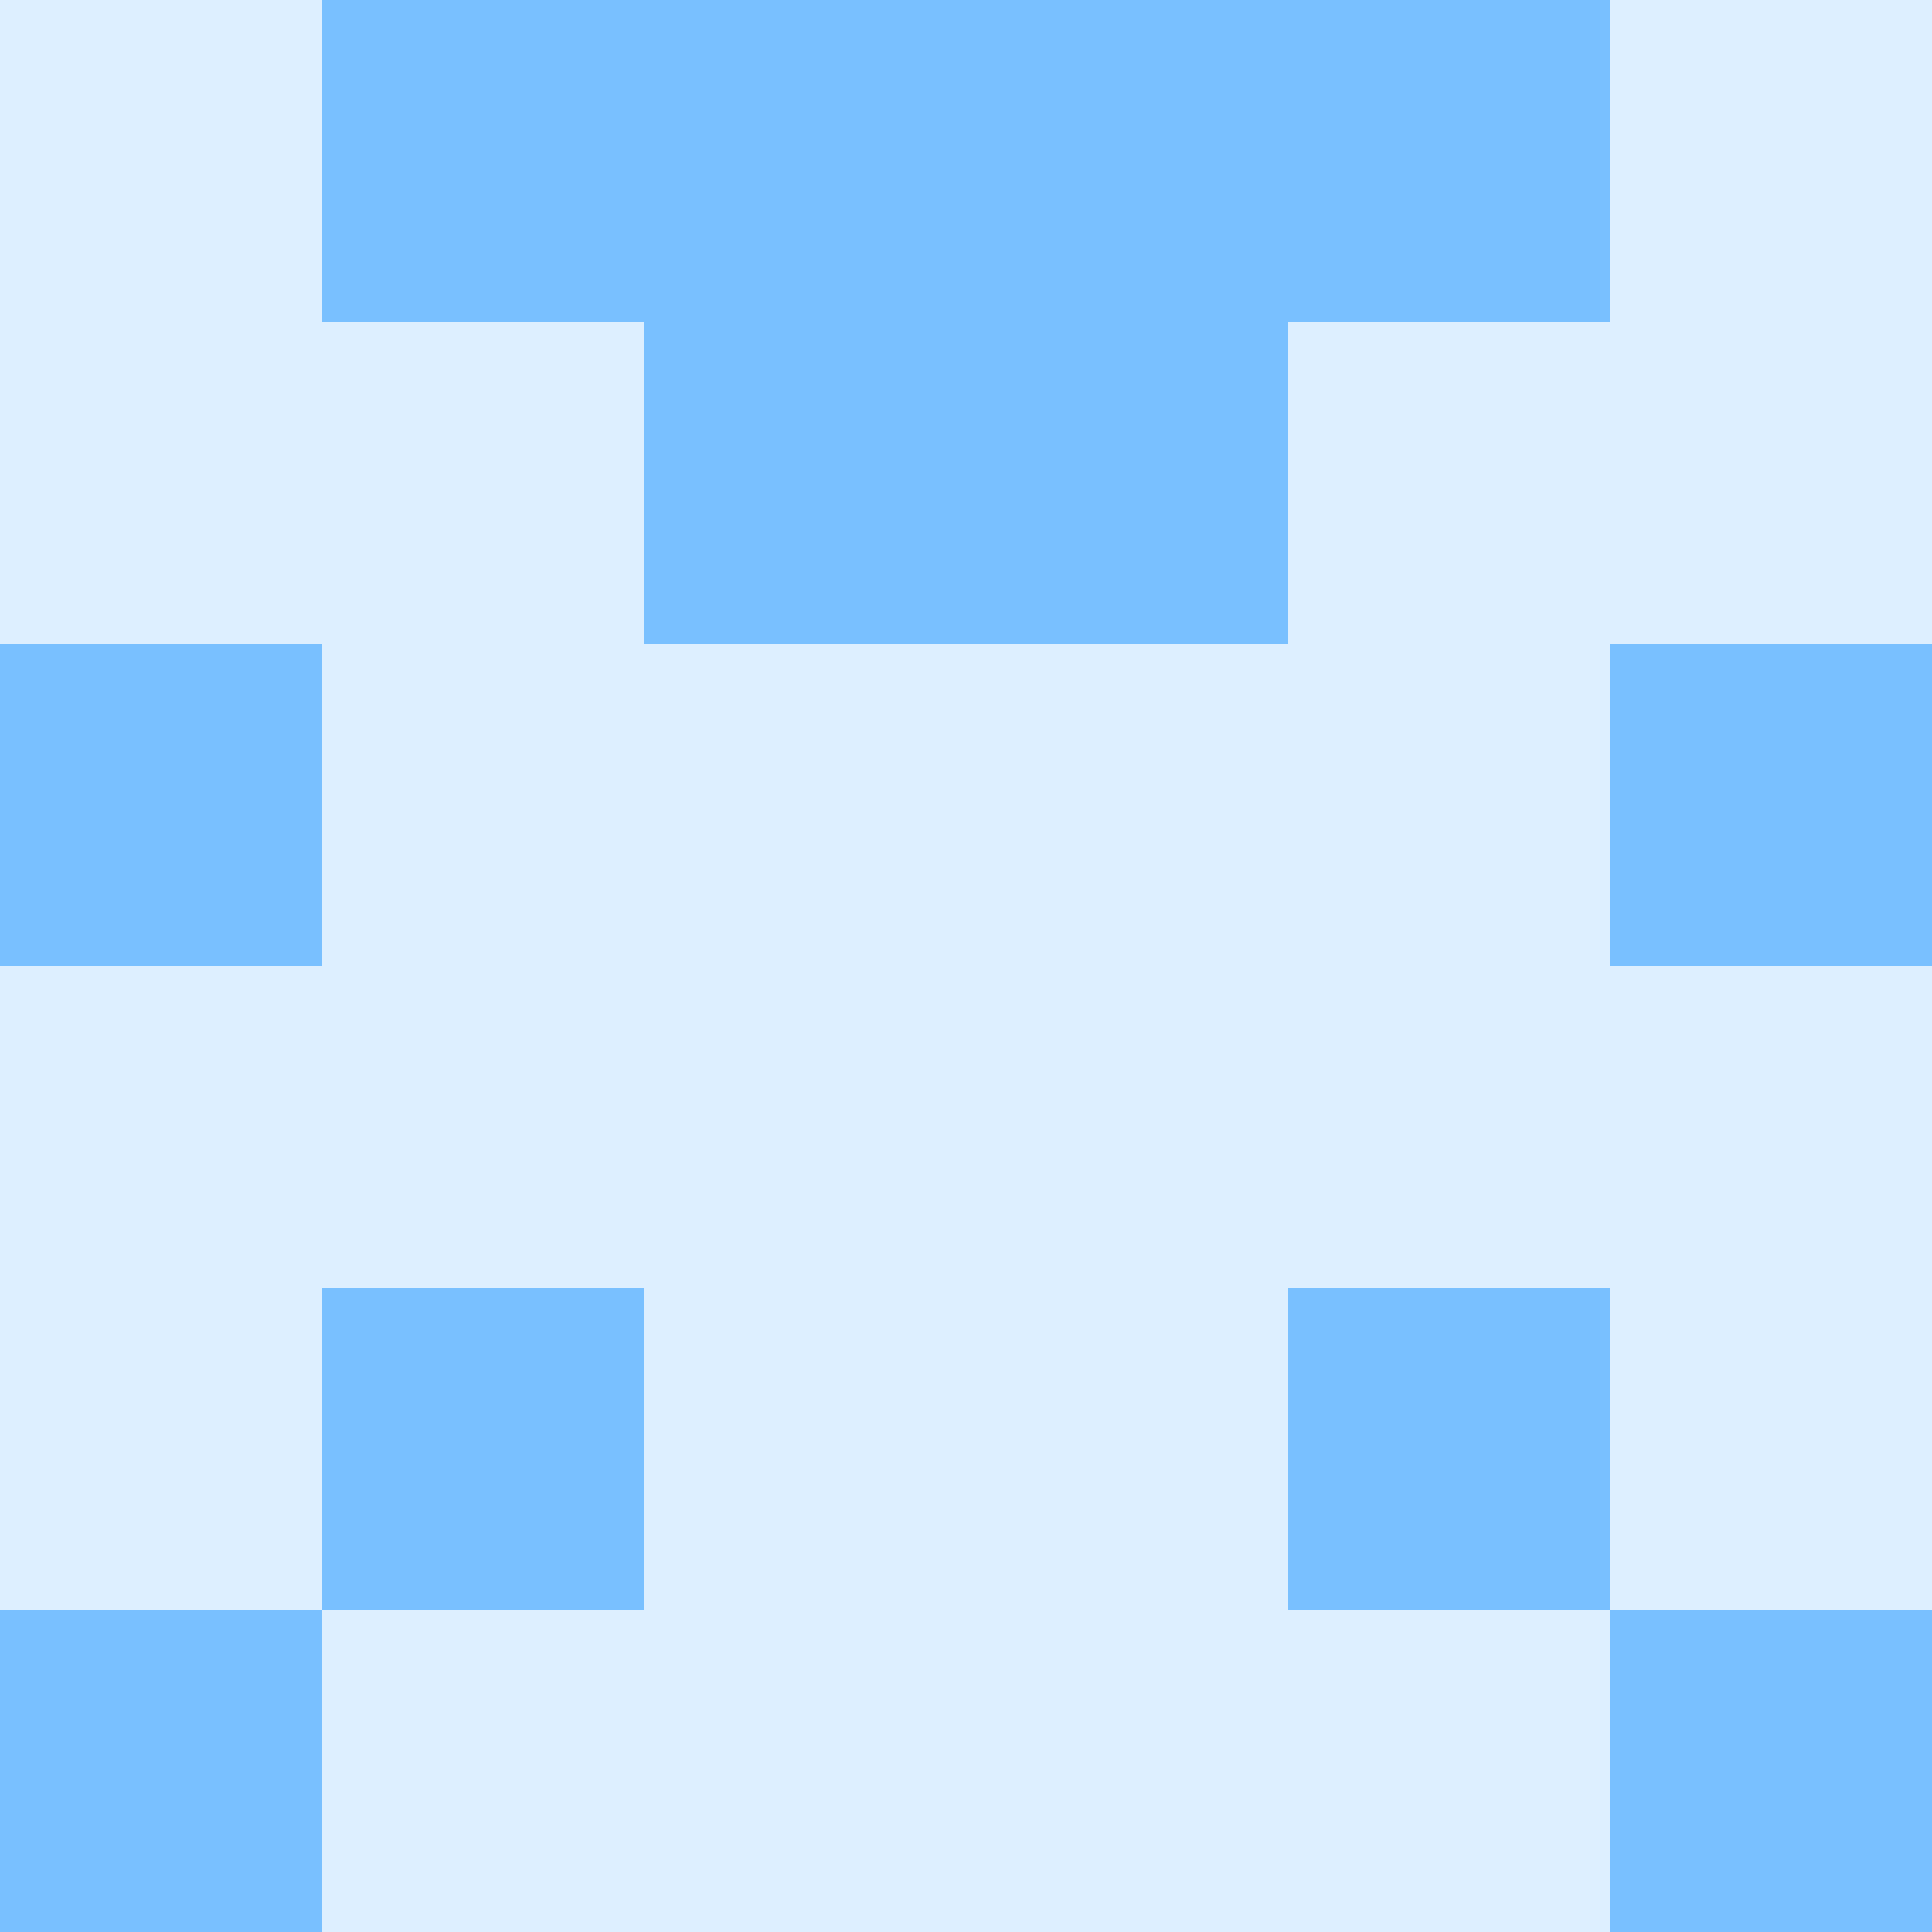
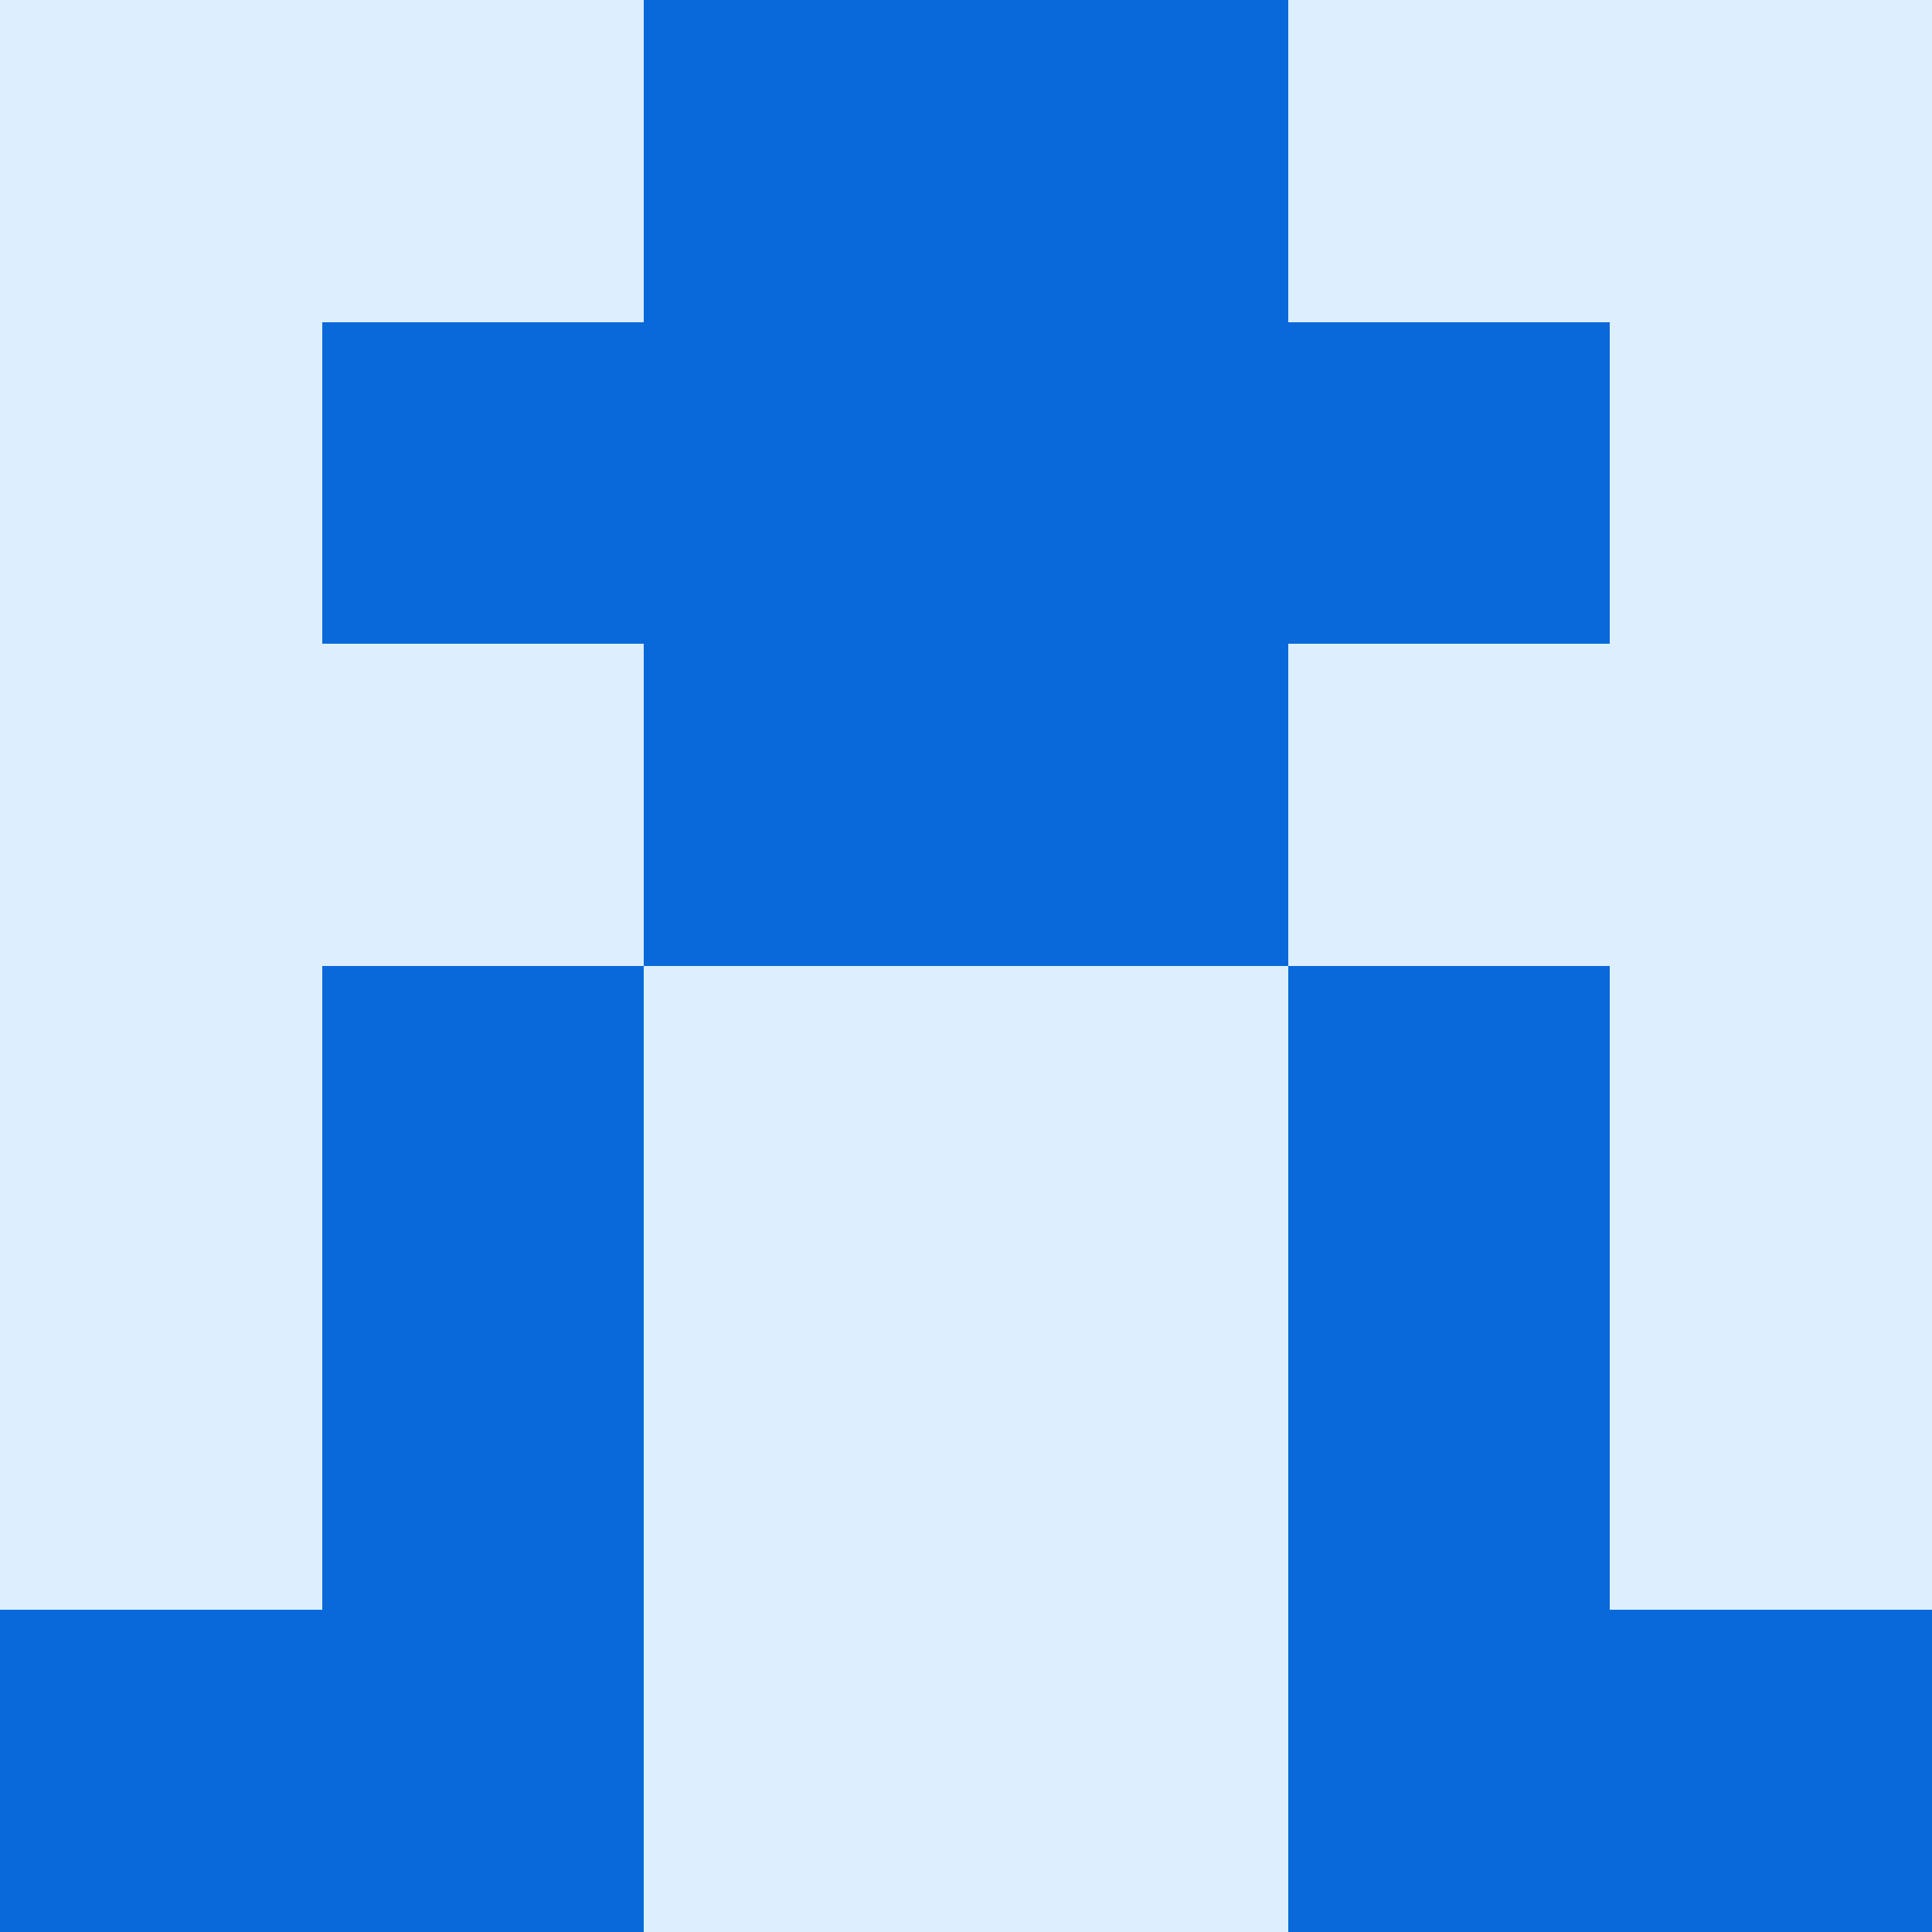
<svg xmlns="http://www.w3.org/2000/svg" viewBox="0 0 48 48" width="192" height="192" shape-rendering="crispEdges">
  <rect width="48" height="48" fill="#79c0ff" opacity="0.25" />
-   <rect x="8" y="0" width="8" height="8" fill="#79c0ff" />
-   <rect x="32" y="0" width="8" height="8" fill="#79c0ff" />
-   <rect x="16" y="0" width="8" height="8" fill="#79c0ff" />
-   <rect x="24" y="0" width="8" height="8" fill="#79c0ff" />
-   <rect x="16" y="8" width="8" height="8" fill="#79c0ff" />
-   <rect x="24" y="8" width="8" height="8" fill="#79c0ff" />
-   <rect x="0" y="16" width="8" height="8" fill="#79c0ff" />
-   <rect x="40" y="16" width="8" height="8" fill="#79c0ff" />
-   <rect x="8" y="32" width="8" height="8" fill="#79c0ff" />
-   <rect x="32" y="32" width="8" height="8" fill="#79c0ff" />
-   <rect x="0" y="40" width="8" height="8" fill="#79c0ff" />
-   <rect x="40" y="40" width="8" height="8" fill="#79c0ff" />
+   <rect x="16" y="0" width="8" height="8" fill="#0969da" />
+   <rect x="24" y="0" width="8" height="8" fill="#0969da" />
+   <rect x="8" y="8" width="8" height="8" fill="#0969da" />
+   <rect x="32" y="8" width="8" height="8" fill="#0969da" />
+   <rect x="16" y="8" width="8" height="8" fill="#0969da" />
+   <rect x="24" y="8" width="8" height="8" fill="#0969da" />
+   <rect x="16" y="16" width="8" height="8" fill="#0969da" />
+   <rect x="24" y="16" width="8" height="8" fill="#0969da" />
+   <rect x="8" y="24" width="8" height="8" fill="#0969da" />
+   <rect x="32" y="24" width="8" height="8" fill="#0969da" />
+   <rect x="8" y="32" width="8" height="8" fill="#0969da" />
+   <rect x="32" y="32" width="8" height="8" fill="#0969da" />
+   <rect x="0" y="40" width="8" height="8" fill="#0969da" />
+   <rect x="40" y="40" width="8" height="8" fill="#0969da" />
+   <rect x="8" y="40" width="8" height="8" fill="#0969da" />
+   <rect x="32" y="40" width="8" height="8" fill="#0969da" />
</svg>
